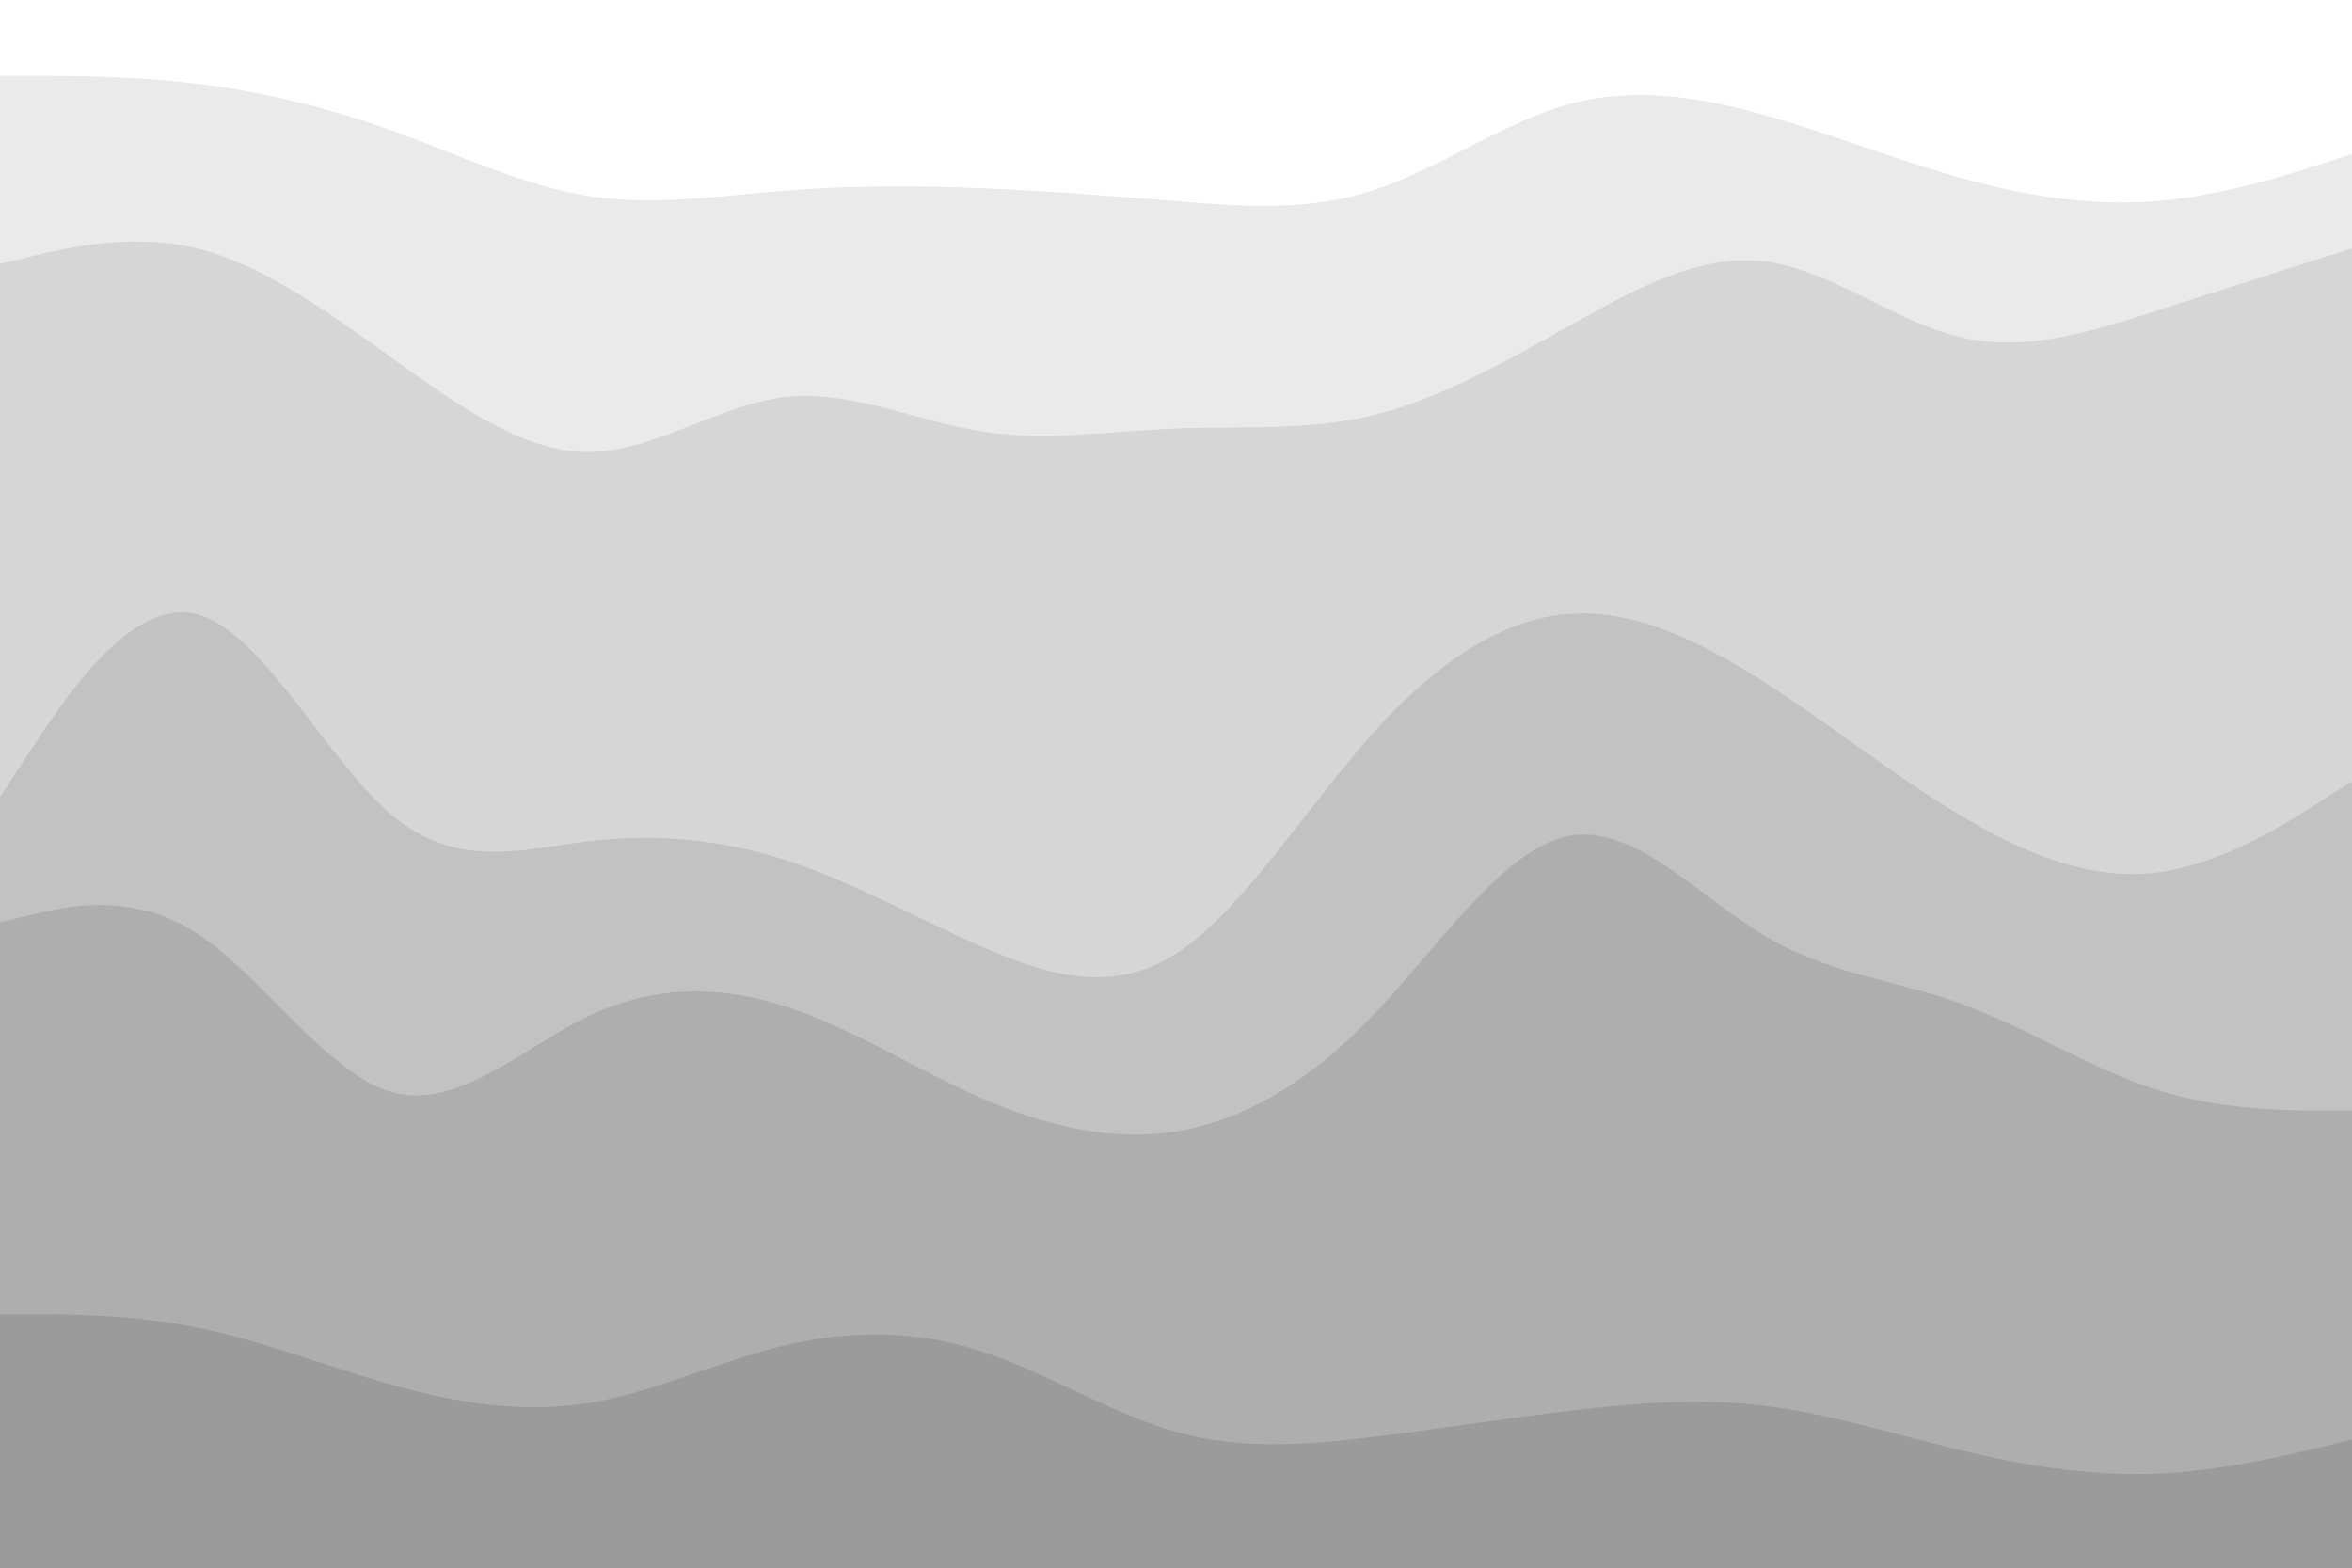
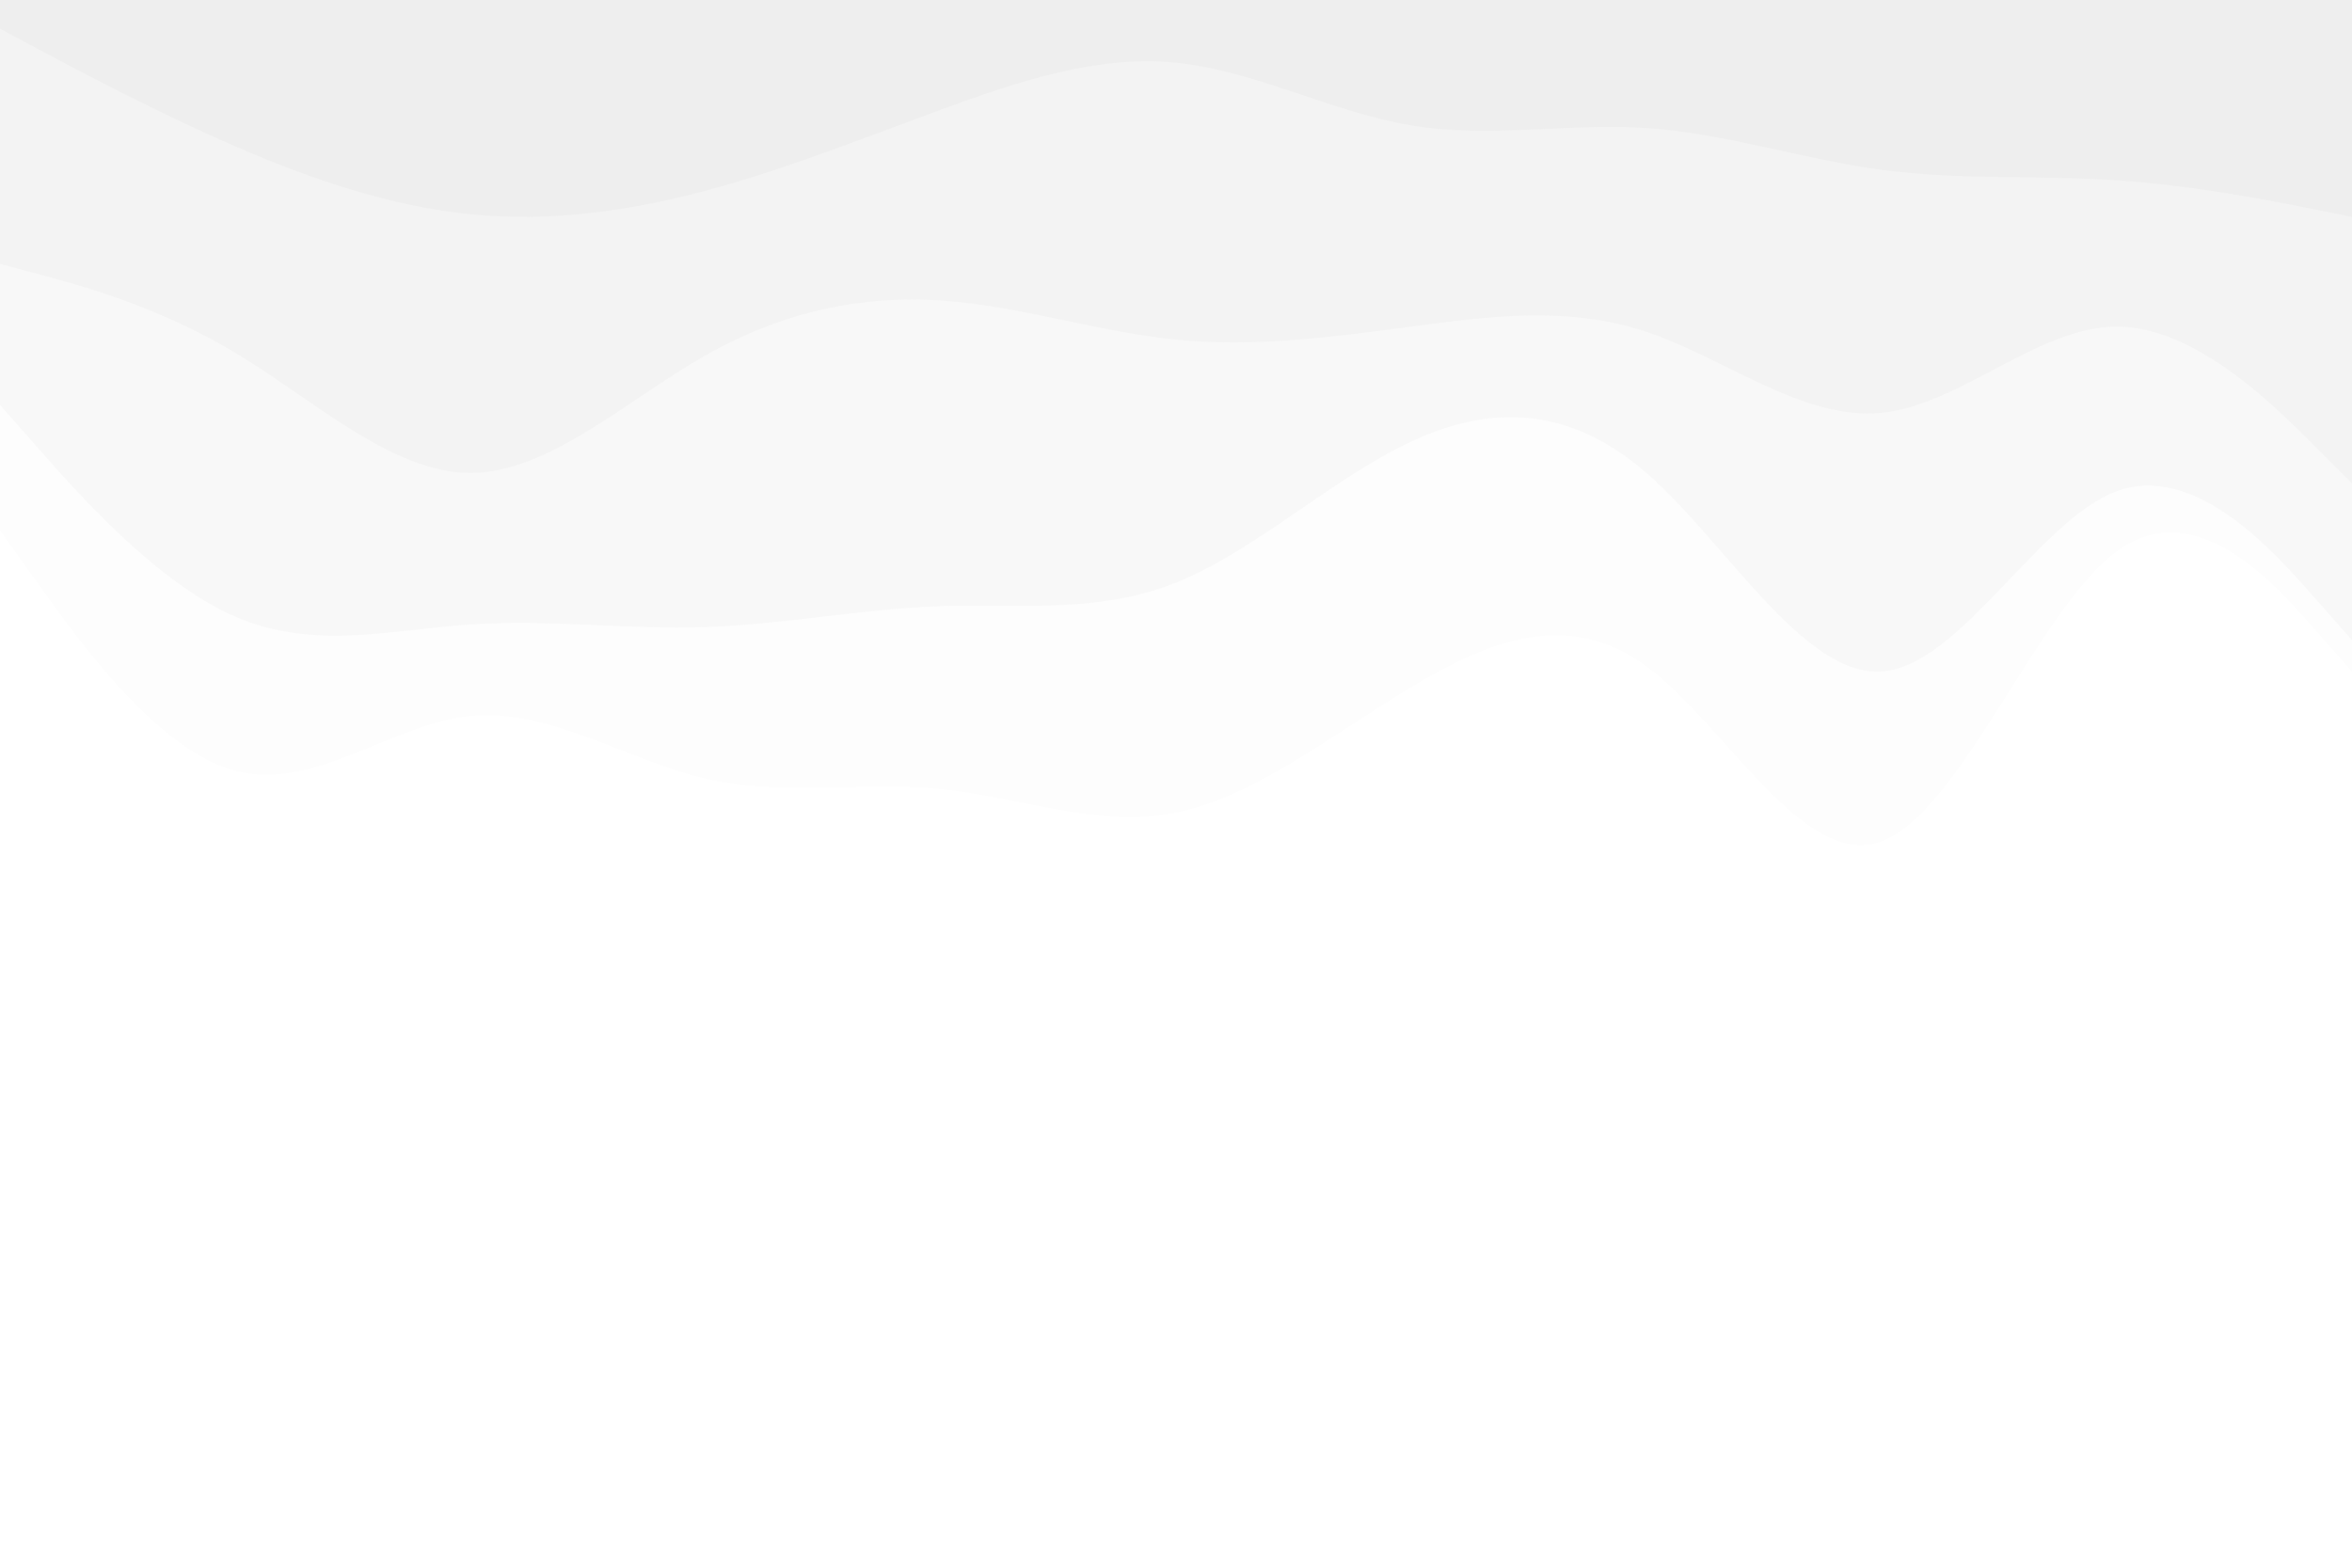
<svg xmlns="http://www.w3.org/2000/svg" id="visual" viewBox="0 0 900 600" width="900" height="600" version="1.1">
-   <path d="M0 31L12.5 31C25 31 50 31 75 34C100 37 125 43 150 52C175 61 200 73 225 77C250 81 275 77 300 75C325 73 350 73 375 74C400 75 425 77 450 79C475 81 500 83 525 75C550 67 575 49 600 42C625 35 650 39 675 46C700 53 725 63 750 70C775 77 800 81 825 79C850 77 875 69 887.5 65L900 61L900 0L887.5 0C875 0 850 0 825 0C800 0 775 0 750 0C725 0 700 0 675 0C650 0 625 0 600 0C575 0 550 0 525 0C500 0 475 0 450 0C425 0 400 0 375 0C350 0 325 0 300 0C275 0 250 0 225 0C200 0 175 0 150 0C125 0 100 0 75 0C50 0 25 0 12.5 0L0 0Z" fill="#ffffff" />
-   <path d="M0 103L12.5 100C25 97 50 91 75 97C100 103 125 121 150 139C175 157 200 175 225 175C250 175 275 157 300 154C325 151 350 163 375 167C400 171 425 167 450 166C475 165 500 167 525 161C550 155 575 141 600 127C625 113 650 99 675 102C700 105 725 125 750 131C775 137 800 129 825 121C850 113 875 105 887.5 101L900 97L900 59L887.5 63C875 67 850 75 825 77C800 79 775 75 750 68C725 61 700 51 675 44C650 37 625 33 600 40C575 47 550 65 525 73C500 81 475 79 450 77C425 75 400 73 375 72C350 71 325 71 300 73C275 75 250 79 225 75C200 71 175 59 150 50C125 41 100 35 75 32C50 29 25 29 12.5 29L0 29Z" fill="#eaeaea" />
-   <path d="M0 307L12.5 288C25 269 50 231 75 237C100 243 125 293 150 314C175 335 200 327 225 324C250 321 275 323 300 331C325 339 350 353 375 364C400 375 425 383 450 367C475 351 500 311 525 283C550 255 575 239 600 237C625 235 650 247 675 263C700 279 725 299 750 314C775 329 800 339 825 336C850 333 875 317 887.5 309L900 301L900 95L887.5 99C875 103 850 111 825 119C800 127 775 135 750 129C725 123 700 103 675 100C650 97 625 111 600 125C575 139 550 153 525 159C500 165 475 163 450 164C425 165 400 169 375 165C350 161 325 149 300 152C275 155 250 173 225 173C200 173 175 155 150 137C125 119 100 101 75 95C50 89 25 95 12.5 98L0 101Z" fill="#d6d6d6" />
-   <path d="M0 355L12.5 352C25 349 50 343 75 359C100 375 125 413 150 420C175 427 200 403 225 391C250 379 275 379 300 387C325 395 350 411 375 422C400 433 425 439 450 435C475 431 500 417 525 391C550 365 575 327 600 322C625 317 650 345 675 360C700 375 725 377 750 386C775 395 800 411 825 419C850 427 875 427 887.5 427L900 427L900 299L887.5 307C875 315 850 331 825 334C800 337 775 327 750 312C725 297 700 277 675 261C650 245 625 233 600 235C575 237 550 253 525 281C500 309 475 349 450 365C425 381 400 373 375 362C350 351 325 337 300 329C275 321 250 319 225 322C200 325 175 333 150 312C125 291 100 241 75 235C50 229 25 267 12.5 286L0 305Z" fill="#c2c2c2" />
-   <path d="M0 505L12.5 505C25 505 50 505 75 510C100 515 125 525 150 532C175 539 200 543 225 539C250 535 275 523 300 517C325 511 350 511 375 519C400 527 425 543 450 550C475 557 500 555 525 552C550 549 575 545 600 542C625 539 650 537 675 540C700 543 725 551 750 557C775 563 800 567 825 566C850 565 875 559 887.5 556L900 553L900 425L887.5 425C875 425 850 425 825 417C800 409 775 393 750 384C725 375 700 373 675 358C650 343 625 315 600 320C575 325 550 363 525 389C500 415 475 429 450 433C425 437 400 431 375 420C350 409 325 393 300 385C275 377 250 377 225 389C200 401 175 425 150 418C125 411 100 373 75 357C50 341 25 347 12.5 350L0 353Z" fill="#aeaeae" />
-   <path d="M0 601L12.5 601C25 601 50 601 75 601C100 601 125 601 150 601C175 601 200 601 225 601C250 601 275 601 300 601C325 601 350 601 375 601C400 601 425 601 450 601C475 601 500 601 525 601C550 601 575 601 600 601C625 601 650 601 675 601C700 601 725 601 750 601C775 601 800 601 825 601C850 601 875 601 887.5 601L900 601L900 551L887.5 554C875 557 850 563 825 564C800 565 775 561 750 555C725 549 700 541 675 538C650 535 625 537 600 540C575 543 550 547 525 550C500 553 475 555 450 548C425 541 400 525 375 517C350 509 325 509 300 515C275 521 250 533 225 537C200 541 175 537 150 530C125 523 100 513 75 508C50 503 25 503 12.5 503L0 503Z" fill="#9b9b9b" />
+   <path d="M0 13L15 21C30 29 60 45 90 58C120 71 150 81 180 84C210 87 240 83 270 75C300 67 330 55 360 44C390 33 420 23 450 26C480 29 510 45 540 50C570 55 600 49 630 51C660 53 690 63 720 67C750 71 780 69 810 71C840 73 870 79 885 82L900 85L900 0L885 0C870 0 840 0 810 0C780 0 750 0 720 0C690 0 660 0 630 0C600 0 570 0 540 0C510 0 480 0 450 0C420 0 390 0 360 0C330 0 300 0 270 0C240 0 210 0 180 0C150 0 120 0 90 0C60 0 30 0 15 0L0 0Z" fill="#eeeeee" />
+   <path d="M0 103L15 107C30 111 60 119 90 137C120 155 150 183 180 183C210 183 240 155 270 138C300 121 330 115 360 117C390 119 420 129 450 132C480 135 510 131 540 127C570 123 600 119 630 129C660 139 690 163 720 160C750 157 780 127 810 127C840 127 870 157 885 172L900 187L900 83L885 80C870 77 840 71 810 69C780 67 750 69 720 65C690 61 660 51 630 49C600 47 570 53 540 48C510 43 480 27 450 24C420 21 390 31 360 42C330 53 300 65 270 73C240 81 210 85 180 82C150 79 120 69 90 56C60 43 30 27 15 19L0 11Z" fill="#f3f3f3" />
+   <path d="M0 157L15 174C30 191 60 225 90 238C120 251 150 243 180 241C210 239 240 243 270 242C300 241 330 235 360 234C390 233 420 237 450 225C480 213 510 185 540 171C570 157 600 157 630 183C660 209 690 261 720 259C750 257 780 201 810 190C840 179 870 213 885 230L900 247L900 185L885 170C870 155 840 125 810 125C780 125 750 155 720 158C690 161 660 137 630 127C600 117 570 121 540 125C510 129 480 133 450 130C420 127 390 117 360 115C330 113 300 119 270 136C240 153 210 181 180 181C150 181 120 153 90 135C60 117 30 109 15 105L0 101Z" fill="#f8f8f8" />
+   <path d="M0 205L15 226C30 247 60 289 90 297C120 305 150 279 180 276C210 273 240 293 270 300C300 307 330 301 360 304C390 307 420 319 450 313C480 307 510 283 540 265C570 247 600 235 630 257C660 279 690 335 720 324C750 313 780 235 810 213C840 191 870 225 885 242L900 259L900 245L885 228C870 211 840 177 810 188C780 199 750 255 720 257C690 259 660 207 630 181C600 155 570 155 540 169C510 183 480 211 450 223C420 235 390 231 360 232C330 233 300 239 270 240C240 241 210 237 180 239C150 241 120 249 90 236C60 223 30 189 15 172L0 155Z" fill="#fdfdfd" />
+   <path d="M0 409L15 421C30 433 60 457 90 468C120 479 150 477 180 470C210 463 240 451 270 431C300 411 330 383 360 386C390 389 420 423 450 413C480 403 510 349 540 326C570 303 600 311 630 345C660 379 690 439 720 450C750 461 780 423 810 420C840 417 870 449 885 465L900 481L900 257L885 240C870 223 840 189 810 211C780 233 750 311 720 322C690 333 660 277 630 255C600 233 570 245 540 263C510 281 480 305 450 311C420 317 390 305 360 302C330 299 300 305 270 298C240 291 210 271 180 274C150 277 120 303 90 295C60 287 30 245 15 224L0 203Z" fill="#ffffff" />
+   <path d="M0 583L15 575C30 567 60 551 90 548C120 545 150 555 180 556C210 557 240 549 270 535C300 521 330 501 360 502C390 503 420 525 450 538C480 551 510 555 540 550C570 545 600 531 630 533C660 535 690 553 720 560C750 567 780 563 810 554C840 545 870 531 885 524L900 517L900 479L885 463C870 447 840 415 810 418C780 421 750 459 720 448C690 437 660 377 630 343C600 309 570 301 540 324C510 347 480 401 450 411C420 421 390 387 360 384C330 381 300 409 270 429C240 449 210 461 180 468C150 475 120 477 90 466C60 455 30 431 15 419L0 407Z" fill="#ffffff" />
+   <path d="M0 589L15 589C30 589 60 589 90 588C120 587 150 585 180 578C210 571 240 559 270 552C300 545 330 543 360 544C390 545 420 549 450 553C480 557 510 561 540 556C570 551 600 537 630 541C660 545 690 567 720 576C750 585 780 581 810 575C840 569 870 561 885 557L900 553L900 515L885 522C870 529 840 543 810 552C780 561 750 565 720 558C690 551 660 533 630 531C600 529 570 543 540 548C510 553 480 549 450 536C420 523 390 501 360 500C330 499 300 519 270 533C240 547 210 555 180 554C150 553 120 543 90 546C60 549 30 565 15 573L0 581Z" fill="#ffffff" />
+   <path d="M0 601L15 601C30 601 60 601 90 601C120 601 150 601 180 601C210 601 240 601 270 601C300 601 330 601 360 601C390 601 420 601 450 601C480 601 510 601 540 601C570 601 600 601 630 601C660 601 690 601 720 601C750 601 780 601 810 601C840 601 870 601 885 601L900 601L900 551L885 555C870 559 840 567 810 573C780 579 750 583 720 574C690 565 660 543 630 539C600 535 570 549 540 554C510 559 480 555 450 551C420 547 390 543 360 542C330 541 300 543 270 550C240 557 210 569 180 576C150 583 120 585 90 586C60 587 30 587 15 587L0 587Z" fill="#ffffff" />
</svg>
